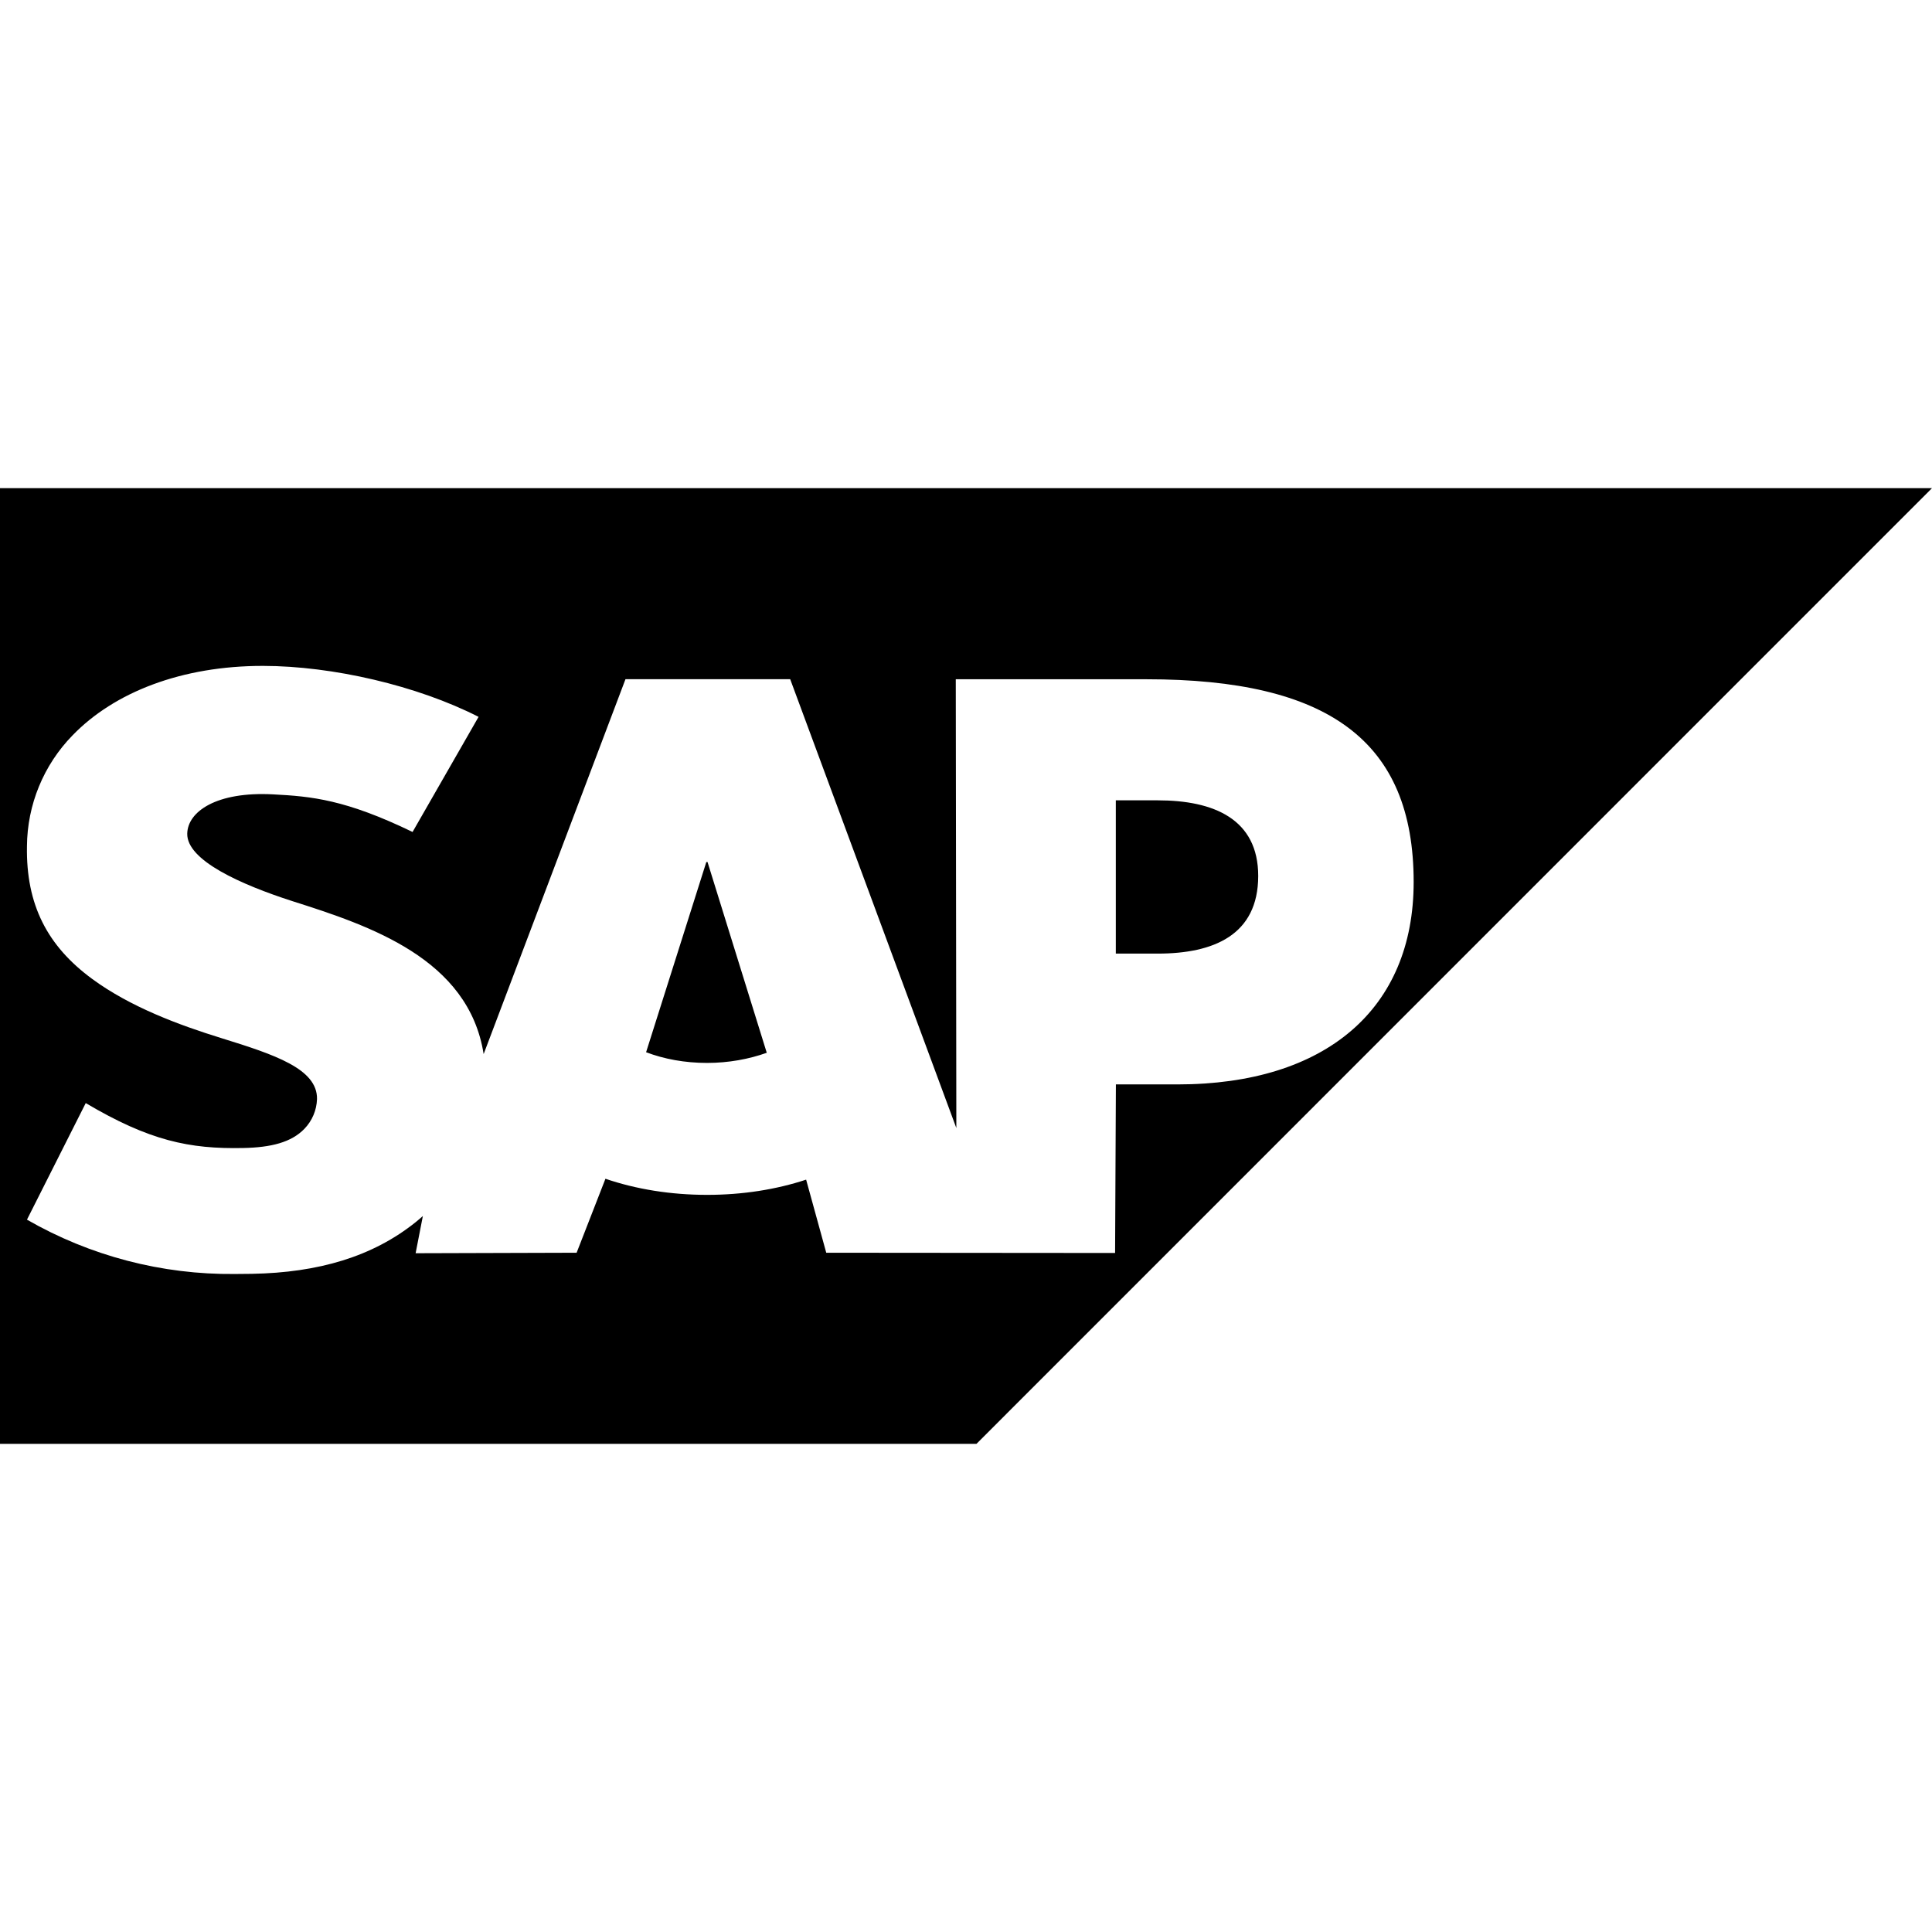
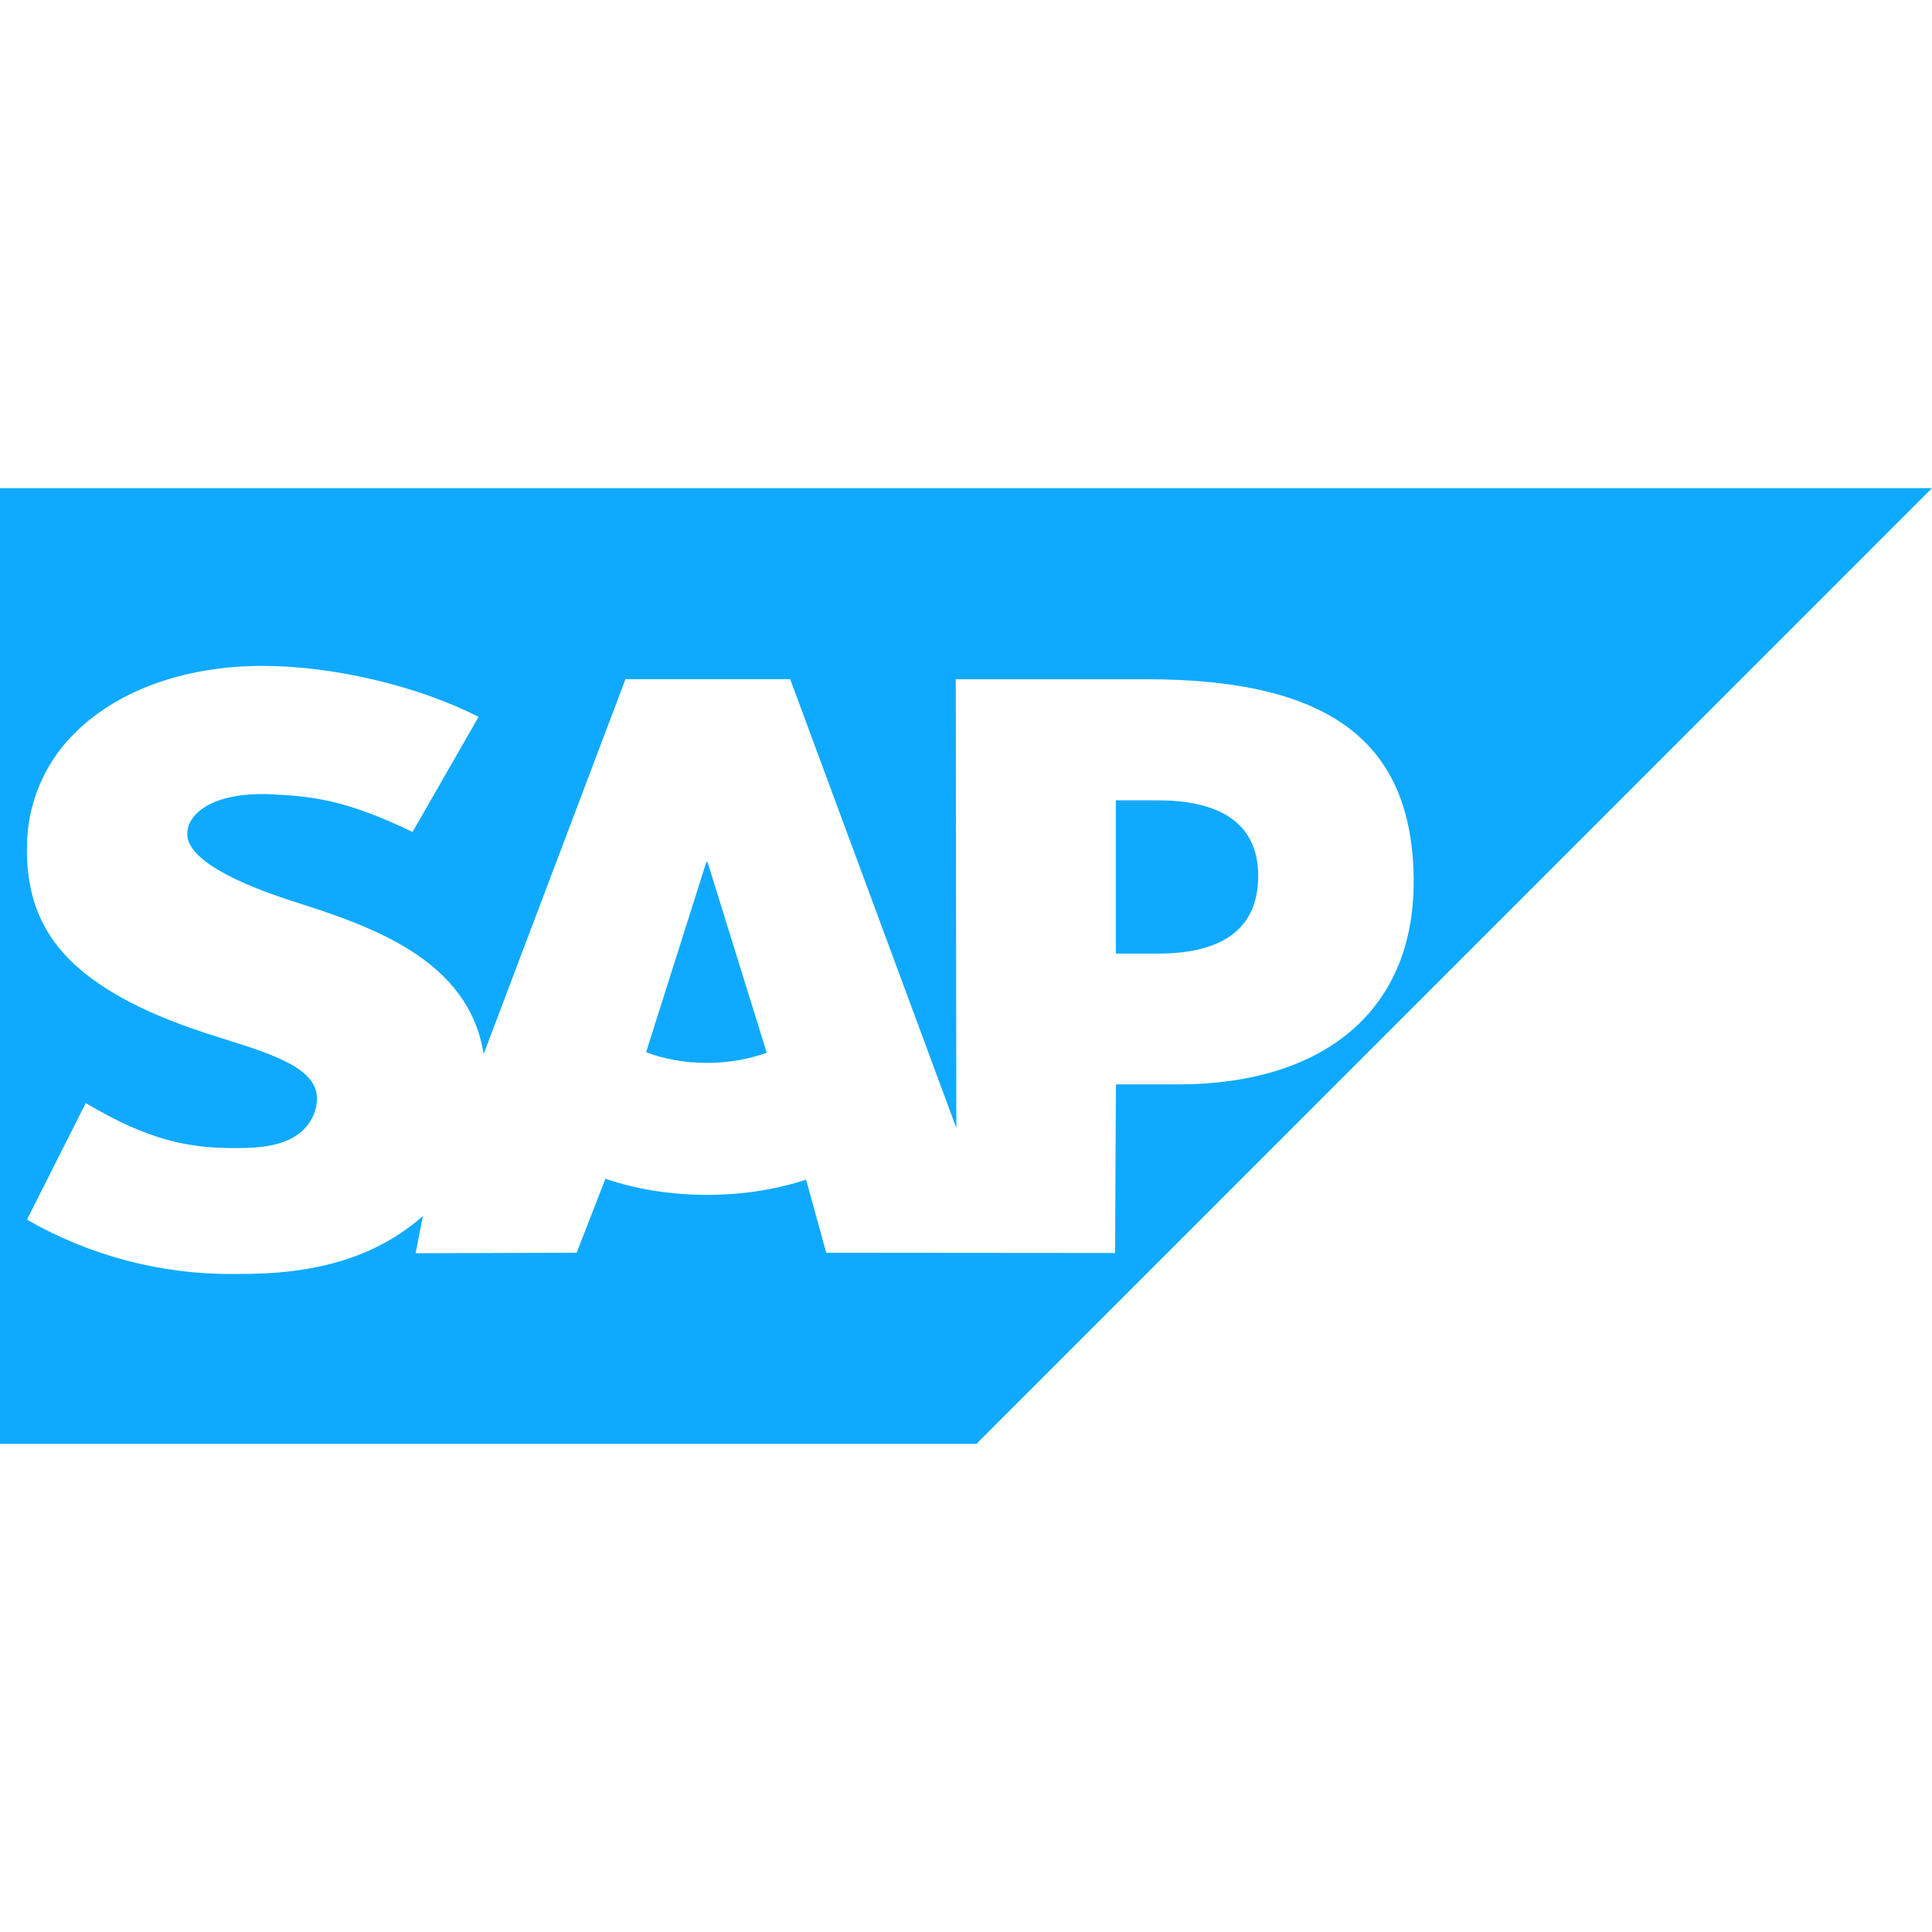
- <svg xmlns="http://www.w3.org/2000/svg" role="img" viewBox="0 0 24 24">
+ <svg xmlns="http://www.w3.org/2000/svg" fill="#0FAAFF" role="img" viewBox="0 0 24 24">
  <path d="M0 6.064v11.872h12.13L24 6.064zm3.264 2.208h.005c.863.001 1.915.245 2.676.633l-.82 1.43c-.835-.404-1.255-.442-1.73-.467-.708-.038-1.064.215-1.069.488-.007.332.669.633 1.305.838.964.306 2.19.715 2.377 1.9L7.77 8.437h2.046l2.064 5.576-.007-5.575h2.37c2.257 0 3.318.764 3.318 2.519 0 1.575-1.09 2.514-2.936 2.514h-.763l-.01 2.094-3.588-.003-.25-.908c-.37.122-.787.189-1.23.189-.456 0-.885-.071-1.263-.2l-.358.919-2 .006.09-.462c-.029.025-.057.05-.087.074-.535.43-1.208.629-2.037.644l-.213.002a5.075 5.075 0 0 1-2.581-.675l.73-1.448c.79.467 1.286.572 1.956.558.347-.007.598-.07.761-.239a.557.557 0 0 0 .156-.369c.007-.376-.53-.553-1.185-.756-.531-.164-1.135-.389-1.606-.735-.559-.41-.825-.924-.812-1.65a1.99 1.99 0 0 1 .566-1.377c.519-.537 1.357-.863 2.363-.863zm10.597 1.67v1.904h.521c.694 0 1.247-.23 1.248-.964 0-.709-.554-.94-1.248-.94zm-5.087.767l-.748 2.362c.223.085.481.133.757.133.268 0 .52-.047.742-.126l-.736-2.37z" />
</svg>
